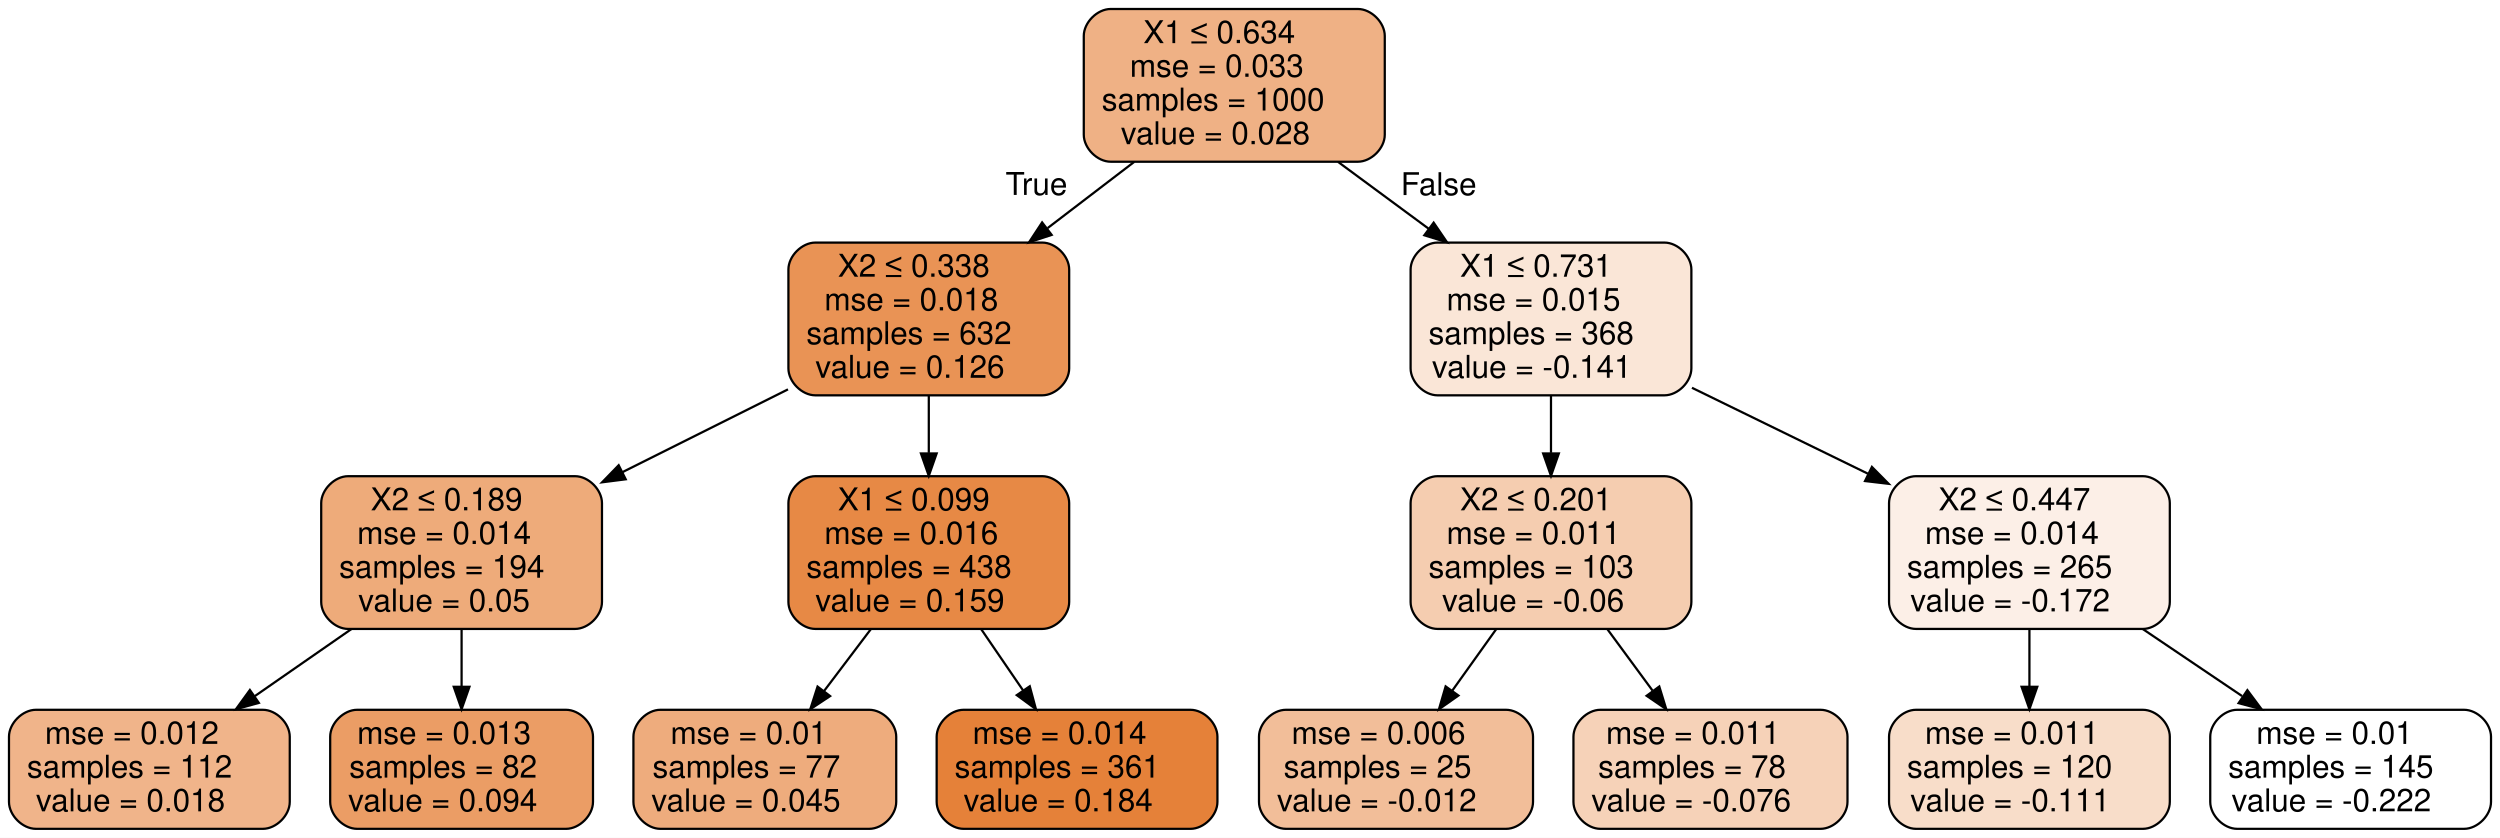
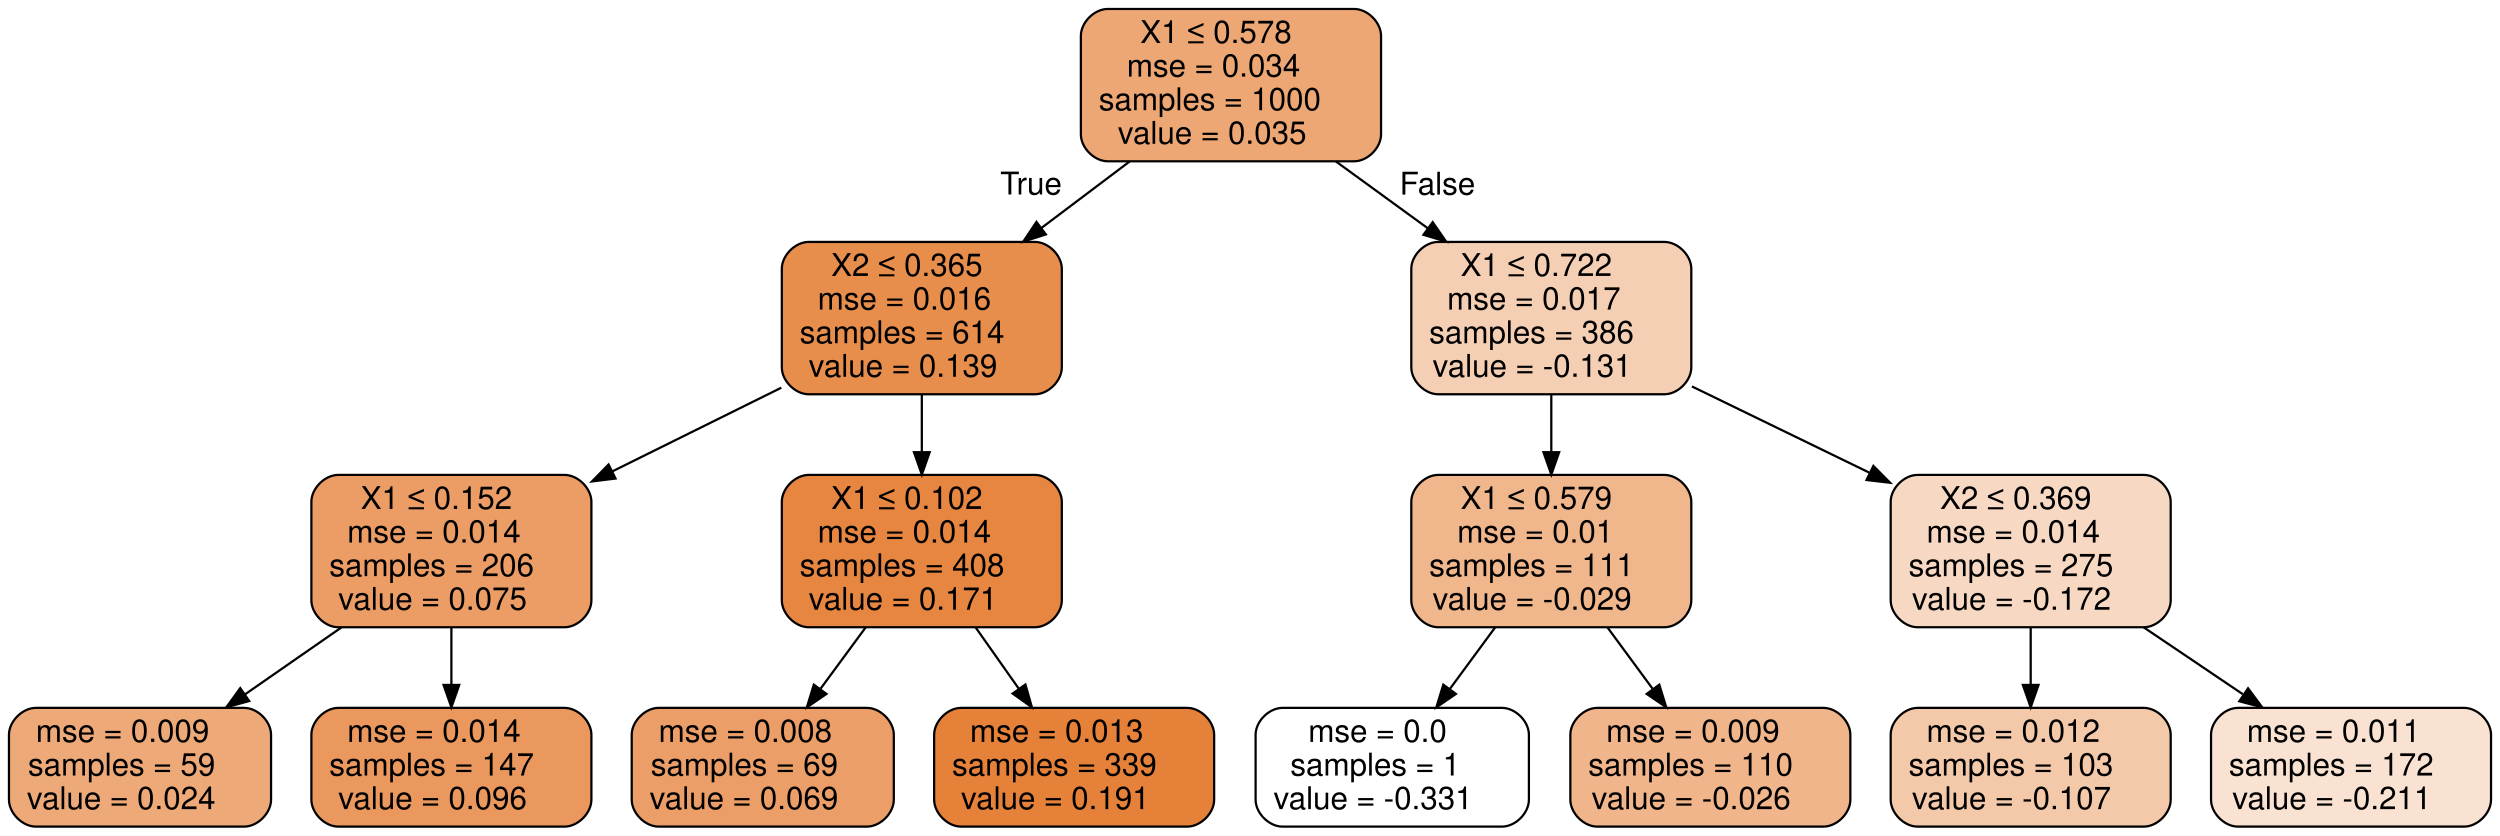
- <svg xmlns="http://www.w3.org/2000/svg" width="1113pt" height="373pt" viewBox="0.00 0.00 1113.00 373.00">
+ <svg xmlns="http://www.w3.org/2000/svg" width="1116pt" height="373pt" viewBox="0.00 0.00 1116.00 373.00">
  <g id="graph0" class="graph" transform="scale(1 1) rotate(0) translate(4 369)">
-     <polygon fill="#ffffff" stroke="transparent" points="-4,4 -4,-369 1109,-369 1109,4 -4,4" />
+     <polygon fill="#ffffff" stroke="transparent" points="-4,4 -4,-369 1112,-369 1112,4 -4,4" />
    <g id="node1" class="node">
-       <path fill="#efb185" stroke="#000000" d="M600.5,-365C600.5,-365 490.5,-365 490.5,-365 484.5,-365 478.5,-359 478.5,-353 478.5,-353 478.5,-309 478.5,-309 478.5,-303 484.5,-297 490.5,-297 490.5,-297 600.5,-297 600.5,-297 606.5,-297 612.5,-303 612.5,-309 612.5,-309 612.5,-353 612.5,-353 612.5,-359 606.5,-365 600.5,-365" />
-       <text text-anchor="start" x="505" y="-349.8" font-family="Helvetica,sans-Serif" font-size="14.00" fill="#000000">X1 ≤ 0.634</text>
-       <text text-anchor="start" x="499" y="-334.8" font-family="Helvetica,sans-Serif" font-size="14.00" fill="#000000">mse = 0.033</text>
+       <path fill="#eda774" stroke="#000000" d="M600.5,-365C600.5,-365 490.5,-365 490.5,-365 484.5,-365 478.5,-359 478.5,-353 478.5,-353 478.5,-309 478.5,-309 478.5,-303 484.5,-297 490.5,-297 490.5,-297 600.5,-297 600.5,-297 606.5,-297 612.5,-303 612.5,-309 612.5,-309 612.5,-353 612.5,-353 612.5,-359 606.5,-365 600.5,-365" />
+       <text text-anchor="start" x="505" y="-349.8" font-family="Helvetica,sans-Serif" font-size="14.00" fill="#000000">X1 ≤ 0.578</text>
+       <text text-anchor="start" x="499" y="-334.8" font-family="Helvetica,sans-Serif" font-size="14.00" fill="#000000">mse = 0.034</text>
      <text text-anchor="start" x="486.5" y="-319.8" font-family="Helvetica,sans-Serif" font-size="14.00" fill="#000000">samples = 1000</text>
-       <text text-anchor="start" x="495" y="-304.8" font-family="Helvetica,sans-Serif" font-size="14.00" fill="#000000">value = 0.028</text>
+       <text text-anchor="start" x="495" y="-304.8" font-family="Helvetica,sans-Serif" font-size="14.00" fill="#000000">value = 0.035</text>
    </g>
    <g id="node2" class="node">
-       <path fill="#e99355" stroke="#000000" d="M460,-261C460,-261 359,-261 359,-261 353,-261 347,-255 347,-249 347,-249 347,-205 347,-205 347,-199 353,-193 359,-193 359,-193 460,-193 460,-193 466,-193 472,-199 472,-205 472,-205 472,-249 472,-249 472,-255 466,-261 460,-261" />
-       <text text-anchor="start" x="369" y="-245.8" font-family="Helvetica,sans-Serif" font-size="14.00" fill="#000000">X2 ≤ 0.338</text>
-       <text text-anchor="start" x="363" y="-230.8" font-family="Helvetica,sans-Serif" font-size="14.00" fill="#000000">mse = 0.018</text>
-       <text text-anchor="start" x="355" y="-215.8" font-family="Helvetica,sans-Serif" font-size="14.00" fill="#000000">samples = 632</text>
-       <text text-anchor="start" x="359" y="-200.8" font-family="Helvetica,sans-Serif" font-size="14.00" fill="#000000">value = 0.126</text>
+       <path fill="#e88e4d" stroke="#000000" d="M458,-261C458,-261 357,-261 357,-261 351,-261 345,-255 345,-249 345,-249 345,-205 345,-205 345,-199 351,-193 357,-193 357,-193 458,-193 458,-193 464,-193 470,-199 470,-205 470,-205 470,-249 470,-249 470,-255 464,-261 458,-261" />
+       <text text-anchor="start" x="367" y="-245.8" font-family="Helvetica,sans-Serif" font-size="14.00" fill="#000000">X2 ≤ 0.365</text>
+       <text text-anchor="start" x="361" y="-230.8" font-family="Helvetica,sans-Serif" font-size="14.00" fill="#000000">mse = 0.016</text>
+       <text text-anchor="start" x="353" y="-215.8" font-family="Helvetica,sans-Serif" font-size="14.00" fill="#000000">samples = 614</text>
+       <text text-anchor="start" x="357" y="-200.8" font-family="Helvetica,sans-Serif" font-size="14.00" fill="#000000">value = 0.139</text>
    </g>
    <g id="edge1" class="edge">
-       <path fill="none" stroke="#000000" d="M500.969,-296.947C488.64,-287.519 475.139,-277.195 462.385,-267.442" />
-       <polygon fill="#000000" stroke="#000000" points="464.201,-264.424 454.132,-261.13 459.949,-269.985 464.201,-264.424" />
-       <text text-anchor="middle" x="457.436" y="-282.211" font-family="Helvetica,sans-Serif" font-size="14.00" fill="#000000">True</text>
+       <path fill="none" stroke="#000000" d="M500.314,-296.947C487.685,-287.429 473.843,-276.998 460.793,-267.163" />
+       <polygon fill="#000000" stroke="#000000" points="462.88,-264.353 452.788,-261.13 458.668,-269.944 462.88,-264.353" />
+       <text text-anchor="middle" x="456.266" y="-282.187" font-family="Helvetica,sans-Serif" font-size="14.00" fill="#000000">True</text>
    </g>
    <g id="node9" class="node">
-       <path fill="#fae6d7" stroke="#000000" d="M737,-261C737,-261 636,-261 636,-261 630,-261 624,-255 624,-249 624,-249 624,-205 624,-205 624,-199 630,-193 636,-193 636,-193 737,-193 737,-193 743,-193 749,-199 749,-205 749,-205 749,-249 749,-249 749,-255 743,-261 737,-261" />
-       <text text-anchor="start" x="646" y="-245.8" font-family="Helvetica,sans-Serif" font-size="14.00" fill="#000000">X1 ≤ 0.731</text>
-       <text text-anchor="start" x="640" y="-230.8" font-family="Helvetica,sans-Serif" font-size="14.00" fill="#000000">mse = 0.015</text>
-       <text text-anchor="start" x="632" y="-215.8" font-family="Helvetica,sans-Serif" font-size="14.00" fill="#000000">samples = 368</text>
-       <text text-anchor="start" x="633.5" y="-200.8" font-family="Helvetica,sans-Serif" font-size="14.00" fill="#000000">value = -0.141</text>
+       <path fill="#f5cfb3" stroke="#000000" d="M739,-261C739,-261 638,-261 638,-261 632,-261 626,-255 626,-249 626,-249 626,-205 626,-205 626,-199 632,-193 638,-193 638,-193 739,-193 739,-193 745,-193 751,-199 751,-205 751,-205 751,-249 751,-249 751,-255 745,-261 739,-261" />
+       <text text-anchor="start" x="648" y="-245.8" font-family="Helvetica,sans-Serif" font-size="14.00" fill="#000000">X1 ≤ 0.722</text>
+       <text text-anchor="start" x="642" y="-230.8" font-family="Helvetica,sans-Serif" font-size="14.00" fill="#000000">mse = 0.017</text>
+       <text text-anchor="start" x="634" y="-215.8" font-family="Helvetica,sans-Serif" font-size="14.00" fill="#000000">samples = 386</text>
+       <text text-anchor="start" x="635.5" y="-200.8" font-family="Helvetica,sans-Serif" font-size="14.00" fill="#000000">value = -0.131</text>
    </g>
    <g id="edge8" class="edge">
-       <path fill="none" stroke="#000000" d="M591.669,-296.947C604.572,-287.429 618.715,-276.998 632.048,-267.163" />
-       <polygon fill="#000000" stroke="#000000" points="634.258,-269.883 640.228,-261.13 630.102,-264.249 634.258,-269.883" />
-       <text text-anchor="middle" x="636.494" y="-282.15" font-family="Helvetica,sans-Serif" font-size="14.00" fill="#000000">False</text>
+       <path fill="none" stroke="#000000" d="M592.323,-296.947C605.41,-287.429 619.753,-276.998 633.276,-267.163" />
+       <polygon fill="#000000" stroke="#000000" points="635.543,-269.842 641.571,-261.13 631.425,-264.181 635.543,-269.842" />
+       <text text-anchor="middle" x="637.672" y="-282.124" font-family="Helvetica,sans-Serif" font-size="14.00" fill="#000000">False</text>
    </g>
    <g id="node3" class="node">
-       <path fill="#eeab7a" stroke="#000000" d="M252,-157C252,-157 151,-157 151,-157 145,-157 139,-151 139,-145 139,-145 139,-101 139,-101 139,-95 145,-89 151,-89 151,-89 252,-89 252,-89 258,-89 264,-95 264,-101 264,-101 264,-145 264,-145 264,-151 258,-157 252,-157" />
-       <text text-anchor="start" x="161" y="-141.8" font-family="Helvetica,sans-Serif" font-size="14.00" fill="#000000">X2 ≤ 0.189</text>
-       <text text-anchor="start" x="155" y="-126.8" font-family="Helvetica,sans-Serif" font-size="14.00" fill="#000000">mse = 0.014</text>
-       <text text-anchor="start" x="147" y="-111.8" font-family="Helvetica,sans-Serif" font-size="14.00" fill="#000000">samples = 194</text>
-       <text text-anchor="start" x="155.5" y="-96.8" font-family="Helvetica,sans-Serif" font-size="14.00" fill="#000000">value = 0.05</text>
+       <path fill="#eb9d65" stroke="#000000" d="M248,-157C248,-157 147,-157 147,-157 141,-157 135,-151 135,-145 135,-145 135,-101 135,-101 135,-95 141,-89 147,-89 147,-89 248,-89 248,-89 254,-89 260,-95 260,-101 260,-101 260,-145 260,-145 260,-151 254,-157 248,-157" />
+       <text text-anchor="start" x="157" y="-141.8" font-family="Helvetica,sans-Serif" font-size="14.00" fill="#000000">X1 ≤ 0.152</text>
+       <text text-anchor="start" x="151" y="-126.8" font-family="Helvetica,sans-Serif" font-size="14.00" fill="#000000">mse = 0.014</text>
+       <text text-anchor="start" x="143" y="-111.8" font-family="Helvetica,sans-Serif" font-size="14.00" fill="#000000">samples = 206</text>
+       <text text-anchor="start" x="147" y="-96.8" font-family="Helvetica,sans-Serif" font-size="14.00" fill="#000000">value = 0.075</text>
    </g>
    <g id="edge2" class="edge">
-       <path fill="none" stroke="#000000" d="M346.811,-195.655C323.582,-184.041 297.071,-170.785 273.108,-158.804" />
-       <polygon fill="#000000" stroke="#000000" points="274.57,-155.622 264.06,-154.28 271.44,-161.883 274.57,-155.622" />
+       <path fill="none" stroke="#000000" d="M344.777,-195.937C321.093,-184.208 293.964,-170.773 269.496,-158.655" />
+       <polygon fill="#000000" stroke="#000000" points="270.776,-155.384 260.262,-154.082 267.67,-161.657 270.776,-155.384" />
    </g>
    <g id="node6" class="node">
-       <path fill="#e78945" stroke="#000000" d="M460,-157C460,-157 359,-157 359,-157 353,-157 347,-151 347,-145 347,-145 347,-101 347,-101 347,-95 353,-89 359,-89 359,-89 460,-89 460,-89 466,-89 472,-95 472,-101 472,-101 472,-145 472,-145 472,-151 466,-157 460,-157" />
-       <text text-anchor="start" x="369" y="-141.8" font-family="Helvetica,sans-Serif" font-size="14.00" fill="#000000">X1 ≤ 0.099</text>
-       <text text-anchor="start" x="363" y="-126.8" font-family="Helvetica,sans-Serif" font-size="14.00" fill="#000000">mse = 0.016</text>
-       <text text-anchor="start" x="355" y="-111.8" font-family="Helvetica,sans-Serif" font-size="14.00" fill="#000000">samples = 438</text>
-       <text text-anchor="start" x="359" y="-96.8" font-family="Helvetica,sans-Serif" font-size="14.00" fill="#000000">value = 0.159</text>
+       <path fill="#e68641" stroke="#000000" d="M458,-157C458,-157 357,-157 357,-157 351,-157 345,-151 345,-145 345,-145 345,-101 345,-101 345,-95 351,-89 357,-89 357,-89 458,-89 458,-89 464,-89 470,-95 470,-101 470,-101 470,-145 470,-145 470,-151 464,-157 458,-157" />
+       <text text-anchor="start" x="367" y="-141.8" font-family="Helvetica,sans-Serif" font-size="14.00" fill="#000000">X1 ≤ 0.102</text>
+       <text text-anchor="start" x="361" y="-126.8" font-family="Helvetica,sans-Serif" font-size="14.00" fill="#000000">mse = 0.014</text>
+       <text text-anchor="start" x="353" y="-111.8" font-family="Helvetica,sans-Serif" font-size="14.00" fill="#000000">samples = 408</text>
+       <text text-anchor="start" x="357" y="-96.8" font-family="Helvetica,sans-Serif" font-size="14.00" fill="#000000">value = 0.171</text>
    </g>
    <g id="edge5" class="edge">
-       <path fill="none" stroke="#000000" d="M409.5,-192.946C409.5,-184.776 409.5,-175.932 409.5,-167.37" />
-       <polygon fill="#000000" stroke="#000000" points="413,-167.13 409.5,-157.13 406,-167.13 413,-167.13" />
+       <path fill="none" stroke="#000000" d="M407.5,-192.946C407.5,-184.776 407.5,-175.932 407.5,-167.37" />
+       <polygon fill="#000000" stroke="#000000" points="411,-167.13 407.5,-157.13 404,-167.13 411,-167.13" />
    </g>
    <g id="node4" class="node">
-       <path fill="#f0b48a" stroke="#000000" d="M113,-53C113,-53 12,-53 12,-53 6,-53 0,-47 0,-41 0,-41 0,-12 0,-12 0,-6 6,0 12,0 12,0 113,0 113,0 119,0 125,-6 125,-12 125,-12 125,-41 125,-41 125,-47 119,-53 113,-53" />
-       <text text-anchor="start" x="16" y="-37.8" font-family="Helvetica,sans-Serif" font-size="14.00" fill="#000000">mse = 0.012</text>
-       <text text-anchor="start" x="8" y="-22.8" font-family="Helvetica,sans-Serif" font-size="14.00" fill="#000000">samples = 112</text>
-       <text text-anchor="start" x="12" y="-7.8" font-family="Helvetica,sans-Serif" font-size="14.00" fill="#000000">value = 0.018</text>
+       <path fill="#eda978" stroke="#000000" d="M105,-53C105,-53 12,-53 12,-53 6,-53 0,-47 0,-41 0,-41 0,-12 0,-12 0,-6 6,0 12,0 12,0 105,0 105,0 111,0 117,-6 117,-12 117,-12 117,-41 117,-41 117,-47 111,-53 105,-53" />
+       <text text-anchor="start" x="12" y="-37.8" font-family="Helvetica,sans-Serif" font-size="14.00" fill="#000000">mse = 0.009</text>
+       <text text-anchor="start" x="8.5" y="-22.8" font-family="Helvetica,sans-Serif" font-size="14.00" fill="#000000">samples = 59</text>
+       <text text-anchor="start" x="8" y="-7.8" font-family="Helvetica,sans-Serif" font-size="14.00" fill="#000000">value = 0.024</text>
    </g>
    <g id="edge3" class="edge">
-       <path fill="none" stroke="#000000" d="M152.494,-88.978C138.513,-79.271 123.316,-68.721 109.46,-59.102" />
-       <polygon fill="#000000" stroke="#000000" points="111.239,-56.076 101.029,-53.248 107.247,-61.826 111.239,-56.076" />
+       <path fill="none" stroke="#000000" d="M148.494,-88.978C134.513,-79.271 119.316,-68.721 105.46,-59.102" />
+       <polygon fill="#000000" stroke="#000000" points="107.239,-56.076 97.029,-53.248 103.247,-61.826 107.239,-56.076" />
    </g>
    <g id="node5" class="node">
-       <path fill="#eb9d65" stroke="#000000" d="M248,-53C248,-53 155,-53 155,-53 149,-53 143,-47 143,-41 143,-41 143,-12 143,-12 143,-6 149,0 155,0 155,0 248,0 248,0 254,0 260,-6 260,-12 260,-12 260,-41 260,-41 260,-47 254,-53 248,-53" />
-       <text text-anchor="start" x="155" y="-37.8" font-family="Helvetica,sans-Serif" font-size="14.00" fill="#000000">mse = 0.013</text>
-       <text text-anchor="start" x="151.5" y="-22.8" font-family="Helvetica,sans-Serif" font-size="14.00" fill="#000000">samples = 82</text>
-       <text text-anchor="start" x="151" y="-7.8" font-family="Helvetica,sans-Serif" font-size="14.00" fill="#000000">value = 0.094</text>
+       <path fill="#ea985d" stroke="#000000" d="M248,-53C248,-53 147,-53 147,-53 141,-53 135,-47 135,-41 135,-41 135,-12 135,-12 135,-6 141,0 147,0 147,0 248,0 248,0 254,0 260,-6 260,-12 260,-12 260,-41 260,-41 260,-47 254,-53 248,-53" />
+       <text text-anchor="start" x="151" y="-37.8" font-family="Helvetica,sans-Serif" font-size="14.00" fill="#000000">mse = 0.014</text>
+       <text text-anchor="start" x="143" y="-22.8" font-family="Helvetica,sans-Serif" font-size="14.00" fill="#000000">samples = 147</text>
+       <text text-anchor="start" x="147" y="-7.8" font-family="Helvetica,sans-Serif" font-size="14.00" fill="#000000">value = 0.096</text>
    </g>
    <g id="edge4" class="edge">
-       <path fill="none" stroke="#000000" d="M201.5,-88.978C201.5,-80.736 201.5,-71.887 201.5,-63.515" />
-       <polygon fill="#000000" stroke="#000000" points="205,-63.248 201.5,-53.248 198,-63.248 205,-63.248" />
+       <path fill="none" stroke="#000000" d="M197.5,-88.978C197.5,-80.736 197.5,-71.887 197.5,-63.515" />
+       <polygon fill="#000000" stroke="#000000" points="201,-63.248 197.5,-53.248 194,-63.248 201,-63.248" />
    </g>
    <g id="node7" class="node">
-       <path fill="#eeac7d" stroke="#000000" d="M383,-53C383,-53 290,-53 290,-53 284,-53 278,-47 278,-41 278,-41 278,-12 278,-12 278,-6 284,0 290,0 290,0 383,0 383,0 389,0 395,-6 395,-12 395,-12 395,-41 395,-41 395,-47 389,-53 383,-53" />
-       <text text-anchor="start" x="294.5" y="-37.8" font-family="Helvetica,sans-Serif" font-size="14.00" fill="#000000">mse = 0.01</text>
-       <text text-anchor="start" x="286.5" y="-22.8" font-family="Helvetica,sans-Serif" font-size="14.00" fill="#000000">samples = 77</text>
-       <text text-anchor="start" x="286" y="-7.8" font-family="Helvetica,sans-Serif" font-size="14.00" fill="#000000">value = 0.045</text>
+       <path fill="#eb9e67" stroke="#000000" d="M383,-53C383,-53 290,-53 290,-53 284,-53 278,-47 278,-41 278,-41 278,-12 278,-12 278,-6 284,0 290,0 290,0 383,0 383,0 389,0 395,-6 395,-12 395,-12 395,-41 395,-41 395,-47 389,-53 383,-53" />
+       <text text-anchor="start" x="290" y="-37.8" font-family="Helvetica,sans-Serif" font-size="14.00" fill="#000000">mse = 0.008</text>
+       <text text-anchor="start" x="286.5" y="-22.8" font-family="Helvetica,sans-Serif" font-size="14.00" fill="#000000">samples = 69</text>
+       <text text-anchor="start" x="286" y="-7.8" font-family="Helvetica,sans-Serif" font-size="14.00" fill="#000000">value = 0.069</text>
    </g>
    <g id="edge6" class="edge">
-       <path fill="none" stroke="#000000" d="M383.763,-88.978C376.974,-80.004 369.64,-70.309 362.822,-61.295" />
-       <polygon fill="#000000" stroke="#000000" points="365.559,-59.112 356.735,-53.248 359.976,-63.335 365.559,-59.112" />
+       <path fill="none" stroke="#000000" d="M382.468,-88.978C375.933,-80.095 368.878,-70.507 362.304,-61.571" />
+       <polygon fill="#000000" stroke="#000000" points="364.926,-59.229 356.18,-53.248 359.287,-63.377 364.926,-59.229" />
    </g>
    <g id="node8" class="node">
      <path fill="#e58139" stroke="#000000" d="M526,-53C526,-53 425,-53 425,-53 419,-53 413,-47 413,-41 413,-41 413,-12 413,-12 413,-6 419,0 425,0 425,0 526,0 526,0 532,0 538,-6 538,-12 538,-12 538,-41 538,-41 538,-47 532,-53 526,-53" />
-       <text text-anchor="start" x="429" y="-37.8" font-family="Helvetica,sans-Serif" font-size="14.00" fill="#000000">mse = 0.014</text>
-       <text text-anchor="start" x="421" y="-22.8" font-family="Helvetica,sans-Serif" font-size="14.00" fill="#000000">samples = 361</text>
-       <text text-anchor="start" x="425" y="-7.8" font-family="Helvetica,sans-Serif" font-size="14.00" fill="#000000">value = 0.184</text>
+       <text text-anchor="start" x="429" y="-37.8" font-family="Helvetica,sans-Serif" font-size="14.00" fill="#000000">mse = 0.013</text>
+       <text text-anchor="start" x="421" y="-22.8" font-family="Helvetica,sans-Serif" font-size="14.00" fill="#000000">samples = 339</text>
+       <text text-anchor="start" x="425" y="-7.8" font-family="Helvetica,sans-Serif" font-size="14.00" fill="#000000">value = 0.191</text>
    </g>
    <g id="edge7" class="edge">
-       <path fill="none" stroke="#000000" d="M432.769,-88.978C438.844,-80.095 445.402,-70.507 451.514,-61.571" />
-       <polygon fill="#000000" stroke="#000000" points="454.449,-63.478 457.206,-53.248 448.671,-59.527 454.449,-63.478" />
+       <path fill="none" stroke="#000000" d="M431.474,-88.978C437.733,-80.095 444.49,-70.507 450.787,-61.571" />
+       <polygon fill="#000000" stroke="#000000" points="453.752,-63.439 456.651,-53.248 448.03,-59.407 453.752,-63.439" />
    </g>
    <g id="node10" class="node">
-       <path fill="#f5cdb0" stroke="#000000" d="M737,-157C737,-157 636,-157 636,-157 630,-157 624,-151 624,-145 624,-145 624,-101 624,-101 624,-95 630,-89 636,-89 636,-89 737,-89 737,-89 743,-89 749,-95 749,-101 749,-101 749,-145 749,-145 749,-151 743,-157 737,-157" />
-       <text text-anchor="start" x="646" y="-141.8" font-family="Helvetica,sans-Serif" font-size="14.00" fill="#000000">X2 ≤ 0.201</text>
-       <text text-anchor="start" x="640" y="-126.8" font-family="Helvetica,sans-Serif" font-size="14.00" fill="#000000">mse = 0.011</text>
-       <text text-anchor="start" x="632" y="-111.8" font-family="Helvetica,sans-Serif" font-size="14.00" fill="#000000">samples = 103</text>
-       <text text-anchor="start" x="638" y="-96.8" font-family="Helvetica,sans-Serif" font-size="14.00" fill="#000000">value = -0.06</text>
+       <path fill="#f0b68c" stroke="#000000" d="M739,-157C739,-157 638,-157 638,-157 632,-157 626,-151 626,-145 626,-145 626,-101 626,-101 626,-95 632,-89 638,-89 638,-89 739,-89 739,-89 745,-89 751,-95 751,-101 751,-101 751,-145 751,-145 751,-151 745,-157 739,-157" />
+       <text text-anchor="start" x="648" y="-141.8" font-family="Helvetica,sans-Serif" font-size="14.00" fill="#000000">X1 ≤ 0.579</text>
+       <text text-anchor="start" x="646.5" y="-126.8" font-family="Helvetica,sans-Serif" font-size="14.00" fill="#000000">mse = 0.01</text>
+       <text text-anchor="start" x="634" y="-111.8" font-family="Helvetica,sans-Serif" font-size="14.00" fill="#000000">samples = 111</text>
+       <text text-anchor="start" x="635.5" y="-96.8" font-family="Helvetica,sans-Serif" font-size="14.00" fill="#000000">value = -0.029</text>
    </g>
    <g id="edge9" class="edge">
-       <path fill="none" stroke="#000000" d="M686.5,-192.946C686.5,-184.776 686.5,-175.932 686.5,-167.37" />
-       <polygon fill="#000000" stroke="#000000" points="690,-167.13 686.5,-157.13 683,-167.13 690,-167.13" />
+       <path fill="none" stroke="#000000" d="M688.5,-192.946C688.5,-184.776 688.5,-175.932 688.5,-167.37" />
+       <polygon fill="#000000" stroke="#000000" points="692,-167.13 688.5,-157.13 685,-167.13 692,-167.13" />
    </g>
    <g id="node13" class="node">
-       <path fill="#fcefe7" stroke="#000000" d="M950,-157C950,-157 849,-157 849,-157 843,-157 837,-151 837,-145 837,-145 837,-101 837,-101 837,-95 843,-89 849,-89 849,-89 950,-89 950,-89 956,-89 962,-95 962,-101 962,-101 962,-145 962,-145 962,-151 956,-157 950,-157" />
-       <text text-anchor="start" x="859" y="-141.8" font-family="Helvetica,sans-Serif" font-size="14.00" fill="#000000">X2 ≤ 0.447</text>
-       <text text-anchor="start" x="853" y="-126.8" font-family="Helvetica,sans-Serif" font-size="14.00" fill="#000000">mse = 0.014</text>
-       <text text-anchor="start" x="845" y="-111.8" font-family="Helvetica,sans-Serif" font-size="14.00" fill="#000000">samples = 265</text>
-       <text text-anchor="start" x="846.5" y="-96.8" font-family="Helvetica,sans-Serif" font-size="14.00" fill="#000000">value = -0.172</text>
+       <path fill="#f7d9c3" stroke="#000000" d="M953,-157C953,-157 852,-157 852,-157 846,-157 840,-151 840,-145 840,-145 840,-101 840,-101 840,-95 846,-89 852,-89 852,-89 953,-89 953,-89 959,-89 965,-95 965,-101 965,-101 965,-145 965,-145 965,-151 959,-157 953,-157" />
+       <text text-anchor="start" x="862" y="-141.8" font-family="Helvetica,sans-Serif" font-size="14.00" fill="#000000">X2 ≤ 0.369</text>
+       <text text-anchor="start" x="856" y="-126.8" font-family="Helvetica,sans-Serif" font-size="14.00" fill="#000000">mse = 0.014</text>
+       <text text-anchor="start" x="848" y="-111.8" font-family="Helvetica,sans-Serif" font-size="14.00" fill="#000000">samples = 275</text>
+       <text text-anchor="start" x="849.5" y="-96.8" font-family="Helvetica,sans-Serif" font-size="14.00" fill="#000000">value = -0.172</text>
    </g>
    <g id="edge12" class="edge">
-       <path fill="none" stroke="#000000" d="M749.255,-196.359C773.846,-184.352 802.203,-170.507 827.611,-158.101" />
-       <polygon fill="#000000" stroke="#000000" points="829.375,-161.134 836.826,-153.601 826.304,-154.844 829.375,-161.134" />
+       <path fill="none" stroke="#000000" d="M751.261,-196.499C776.085,-184.435 804.765,-170.497 830.433,-158.023" />
+       <polygon fill="#000000" stroke="#000000" points="832.276,-161.019 839.74,-153.5 829.216,-154.723 832.276,-161.019" />
    </g>
    <g id="node11" class="node">
-       <path fill="#f2be99" stroke="#000000" d="M666.5,-53C666.5,-53 568.5,-53 568.5,-53 562.5,-53 556.5,-47 556.5,-41 556.5,-41 556.5,-12 556.5,-12 556.5,-6 562.5,0 568.5,0 568.5,0 666.5,0 666.5,0 672.5,0 678.5,-6 678.5,-12 678.5,-12 678.5,-41 678.5,-41 678.5,-47 672.5,-53 666.5,-53" />
-       <text text-anchor="start" x="571" y="-37.8" font-family="Helvetica,sans-Serif" font-size="14.00" fill="#000000">mse = 0.006</text>
-       <text text-anchor="start" x="567.5" y="-22.8" font-family="Helvetica,sans-Serif" font-size="14.00" fill="#000000">samples = 25</text>
-       <text text-anchor="start" x="564.5" y="-7.8" font-family="Helvetica,sans-Serif" font-size="14.00" fill="#000000">value = -0.012</text>
+       <path fill="#ffffff" stroke="#000000" d="M666.5,-53C666.5,-53 568.5,-53 568.5,-53 562.5,-53 556.5,-47 556.5,-41 556.5,-41 556.5,-12 556.5,-12 556.5,-6 562.5,0 568.5,0 568.5,0 666.5,0 666.5,0 672.5,0 678.5,-6 678.5,-12 678.5,-12 678.5,-41 678.5,-41 678.5,-47 672.5,-53 666.5,-53" />
+       <text text-anchor="start" x="580" y="-37.8" font-family="Helvetica,sans-Serif" font-size="14.00" fill="#000000">mse = 0.0</text>
+       <text text-anchor="start" x="572" y="-22.8" font-family="Helvetica,sans-Serif" font-size="14.00" fill="#000000">samples = 1</text>
+       <text text-anchor="start" x="564.5" y="-7.8" font-family="Helvetica,sans-Serif" font-size="14.00" fill="#000000">value = -0.331</text>
    </g>
    <g id="edge10" class="edge">
-       <path fill="none" stroke="#000000" d="M662.173,-88.978C655.822,-80.095 648.966,-70.507 642.577,-61.571" />
-       <polygon fill="#000000" stroke="#000000" points="645.289,-59.347 636.626,-53.248 639.595,-63.419 645.289,-59.347" />
+       <path fill="none" stroke="#000000" d="M663.468,-88.978C656.933,-80.095 649.878,-70.507 643.304,-61.571" />
+       <polygon fill="#000000" stroke="#000000" points="645.926,-59.229 637.18,-53.248 640.287,-63.377 645.926,-59.229" />
    </g>
    <g id="node12" class="node">
-       <path fill="#f6d2b8" stroke="#000000" d="M806.5,-53C806.5,-53 708.5,-53 708.5,-53 702.5,-53 696.5,-47 696.5,-41 696.5,-41 696.5,-12 696.5,-12 696.5,-6 702.5,0 708.5,0 708.5,0 806.5,0 806.5,0 812.5,0 818.5,-6 818.5,-12 818.5,-12 818.5,-41 818.5,-41 818.5,-47 812.5,-53 806.5,-53" />
-       <text text-anchor="start" x="711" y="-37.8" font-family="Helvetica,sans-Serif" font-size="14.00" fill="#000000">mse = 0.011</text>
-       <text text-anchor="start" x="707.5" y="-22.8" font-family="Helvetica,sans-Serif" font-size="14.00" fill="#000000">samples = 78</text>
-       <text text-anchor="start" x="704.5" y="-7.8" font-family="Helvetica,sans-Serif" font-size="14.00" fill="#000000">value = -0.076</text>
+       <path fill="#f0b58b" stroke="#000000" d="M810,-53C810,-53 709,-53 709,-53 703,-53 697,-47 697,-41 697,-41 697,-12 697,-12 697,-6 703,0 709,0 709,0 810,0 810,0 816,0 822,-6 822,-12 822,-12 822,-41 822,-41 822,-47 816,-53 810,-53" />
+       <text text-anchor="start" x="713" y="-37.8" font-family="Helvetica,sans-Serif" font-size="14.00" fill="#000000">mse = 0.009</text>
+       <text text-anchor="start" x="705" y="-22.8" font-family="Helvetica,sans-Serif" font-size="14.00" fill="#000000">samples = 110</text>
+       <text text-anchor="start" x="706.5" y="-7.8" font-family="Helvetica,sans-Serif" font-size="14.00" fill="#000000">value = -0.026</text>
    </g>
    <g id="edge11" class="edge">
-       <path fill="none" stroke="#000000" d="M711.532,-88.978C718.067,-80.095 725.122,-70.507 731.696,-61.571" />
-       <polygon fill="#000000" stroke="#000000" points="734.713,-63.377 737.82,-53.248 729.074,-59.229 734.713,-63.377" />
+       <path fill="none" stroke="#000000" d="M713.532,-88.978C720.067,-80.095 727.122,-70.507 733.696,-61.571" />
+       <polygon fill="#000000" stroke="#000000" points="736.713,-63.377 739.82,-53.248 731.074,-59.229 736.713,-63.377" />
    </g>
    <g id="node14" class="node">
-       <path fill="#f8ddc9" stroke="#000000" d="M950,-53C950,-53 849,-53 849,-53 843,-53 837,-47 837,-41 837,-41 837,-12 837,-12 837,-6 843,0 849,0 849,0 950,0 950,0 956,0 962,-6 962,-12 962,-12 962,-41 962,-41 962,-47 956,-53 950,-53" />
-       <text text-anchor="start" x="853" y="-37.8" font-family="Helvetica,sans-Serif" font-size="14.00" fill="#000000">mse = 0.011</text>
-       <text text-anchor="start" x="845" y="-22.8" font-family="Helvetica,sans-Serif" font-size="14.00" fill="#000000">samples = 120</text>
-       <text text-anchor="start" x="846.5" y="-7.8" font-family="Helvetica,sans-Serif" font-size="14.00" fill="#000000">value = -0.111</text>
+       <path fill="#f4c9aa" stroke="#000000" d="M953,-53C953,-53 852,-53 852,-53 846,-53 840,-47 840,-41 840,-41 840,-12 840,-12 840,-6 846,0 852,0 852,0 953,0 953,0 959,0 965,-6 965,-12 965,-12 965,-41 965,-41 965,-47 959,-53 953,-53" />
+       <text text-anchor="start" x="856" y="-37.8" font-family="Helvetica,sans-Serif" font-size="14.00" fill="#000000">mse = 0.012</text>
+       <text text-anchor="start" x="848" y="-22.8" font-family="Helvetica,sans-Serif" font-size="14.00" fill="#000000">samples = 103</text>
+       <text text-anchor="start" x="849.5" y="-7.8" font-family="Helvetica,sans-Serif" font-size="14.00" fill="#000000">value = -0.107</text>
    </g>
    <g id="edge13" class="edge">
-       <path fill="none" stroke="#000000" d="M899.5,-88.978C899.5,-80.736 899.5,-71.887 899.5,-63.515" />
-       <polygon fill="#000000" stroke="#000000" points="903,-63.248 899.5,-53.248 896,-63.248 903,-63.248" />
+       <path fill="none" stroke="#000000" d="M902.5,-88.978C902.5,-80.736 902.5,-71.887 902.5,-63.515" />
+       <polygon fill="#000000" stroke="#000000" points="906,-63.248 902.5,-53.248 899,-63.248 906,-63.248" />
    </g>
    <g id="node15" class="node">
-       <path fill="#ffffff" stroke="#000000" d="M1093,-53C1093,-53 992,-53 992,-53 986,-53 980,-47 980,-41 980,-41 980,-12 980,-12 980,-6 986,0 992,0 992,0 1093,0 1093,0 1099,0 1105,-6 1105,-12 1105,-12 1105,-41 1105,-41 1105,-47 1099,-53 1093,-53" />
-       <text text-anchor="start" x="1000.5" y="-37.8" font-family="Helvetica,sans-Serif" font-size="14.00" fill="#000000">mse = 0.01</text>
-       <text text-anchor="start" x="988" y="-22.8" font-family="Helvetica,sans-Serif" font-size="14.00" fill="#000000">samples = 145</text>
-       <text text-anchor="start" x="989.5" y="-7.8" font-family="Helvetica,sans-Serif" font-size="14.00" fill="#000000">value = -0.222</text>
+       <path fill="#f9e2d1" stroke="#000000" d="M1096,-53C1096,-53 995,-53 995,-53 989,-53 983,-47 983,-41 983,-41 983,-12 983,-12 983,-6 989,0 995,0 995,0 1096,0 1096,0 1102,0 1108,-6 1108,-12 1108,-12 1108,-41 1108,-41 1108,-47 1102,-53 1096,-53" />
+       <text text-anchor="start" x="999" y="-37.8" font-family="Helvetica,sans-Serif" font-size="14.00" fill="#000000">mse = 0.011</text>
+       <text text-anchor="start" x="991" y="-22.8" font-family="Helvetica,sans-Serif" font-size="14.00" fill="#000000">samples = 172</text>
+       <text text-anchor="start" x="992.5" y="-7.8" font-family="Helvetica,sans-Serif" font-size="14.00" fill="#000000">value = -0.211</text>
    </g>
    <g id="edge14" class="edge">
-       <path fill="none" stroke="#000000" d="M949.917,-88.978C964.3,-79.271 979.934,-68.721 994.188,-59.102" />
-       <polygon fill="#000000" stroke="#000000" points="996.531,-61.743 1002.862,-53.248 992.615,-55.941 996.531,-61.743" />
+       <path fill="none" stroke="#000000" d="M952.917,-88.978C967.3,-79.271 982.934,-68.721 997.188,-59.102" />
+       <polygon fill="#000000" stroke="#000000" points="999.531,-61.743 1005.862,-53.248 995.615,-55.941 999.531,-61.743" />
    </g>
  </g>
</svg>
